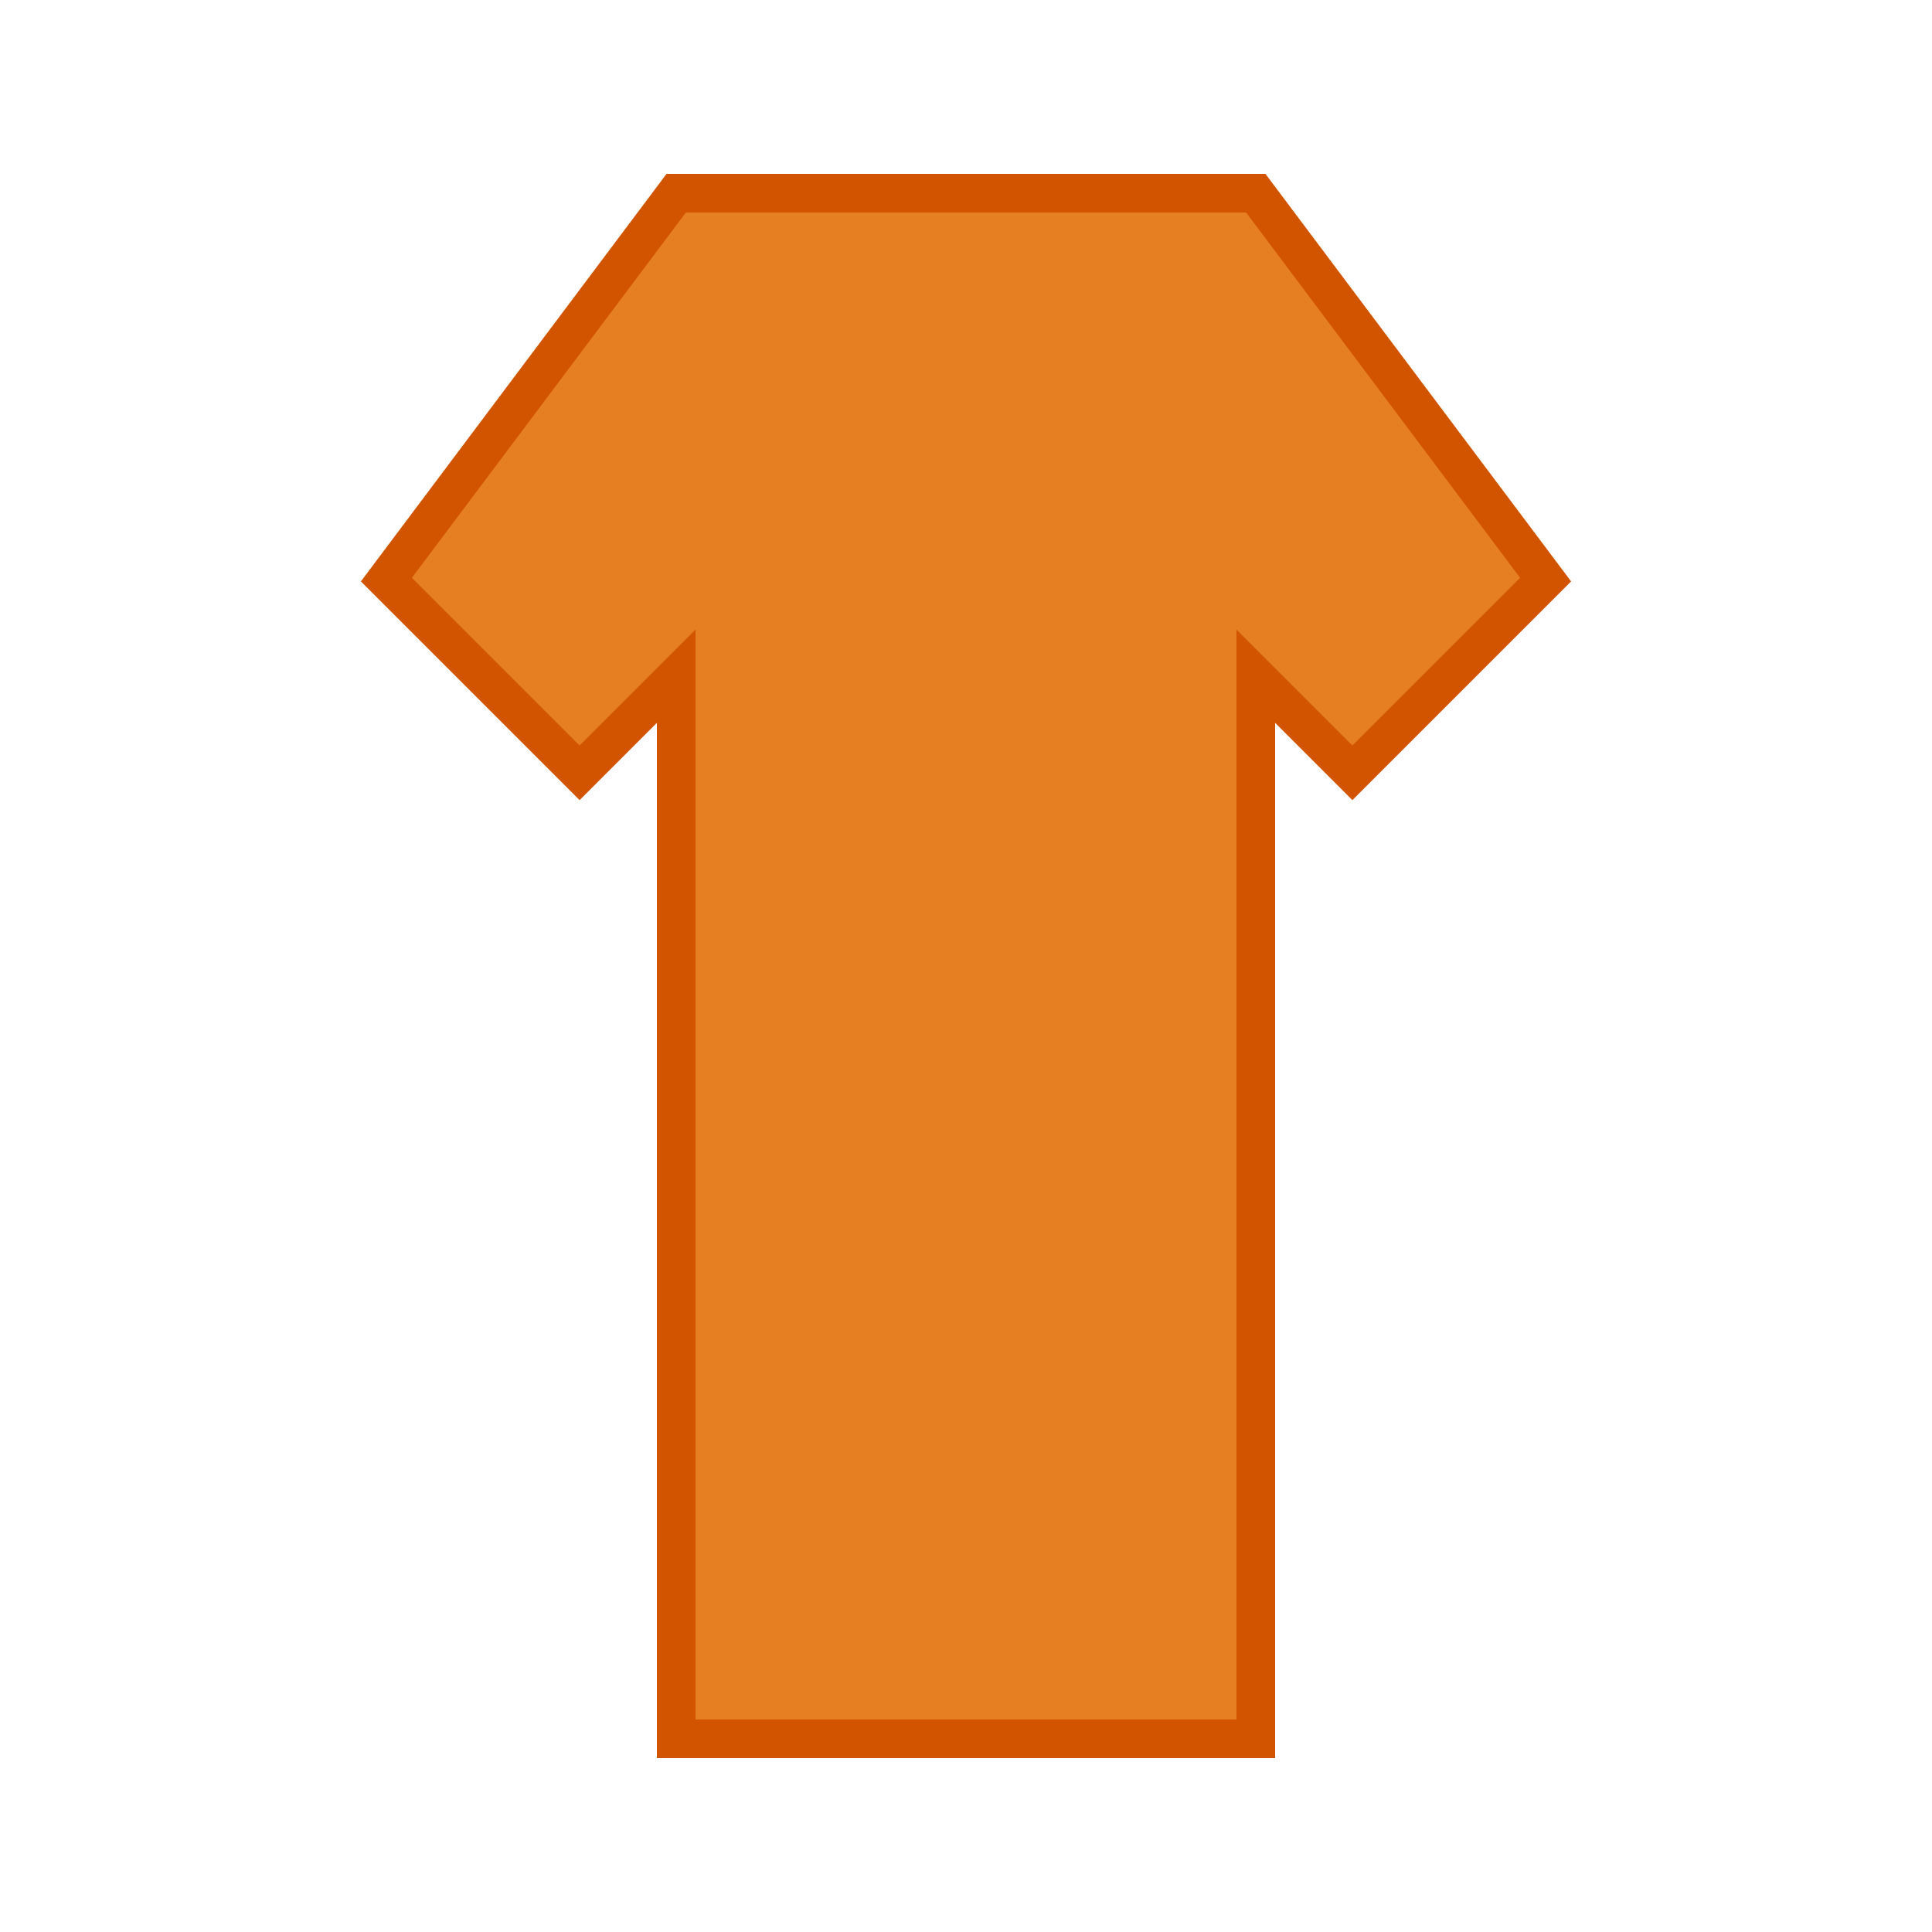
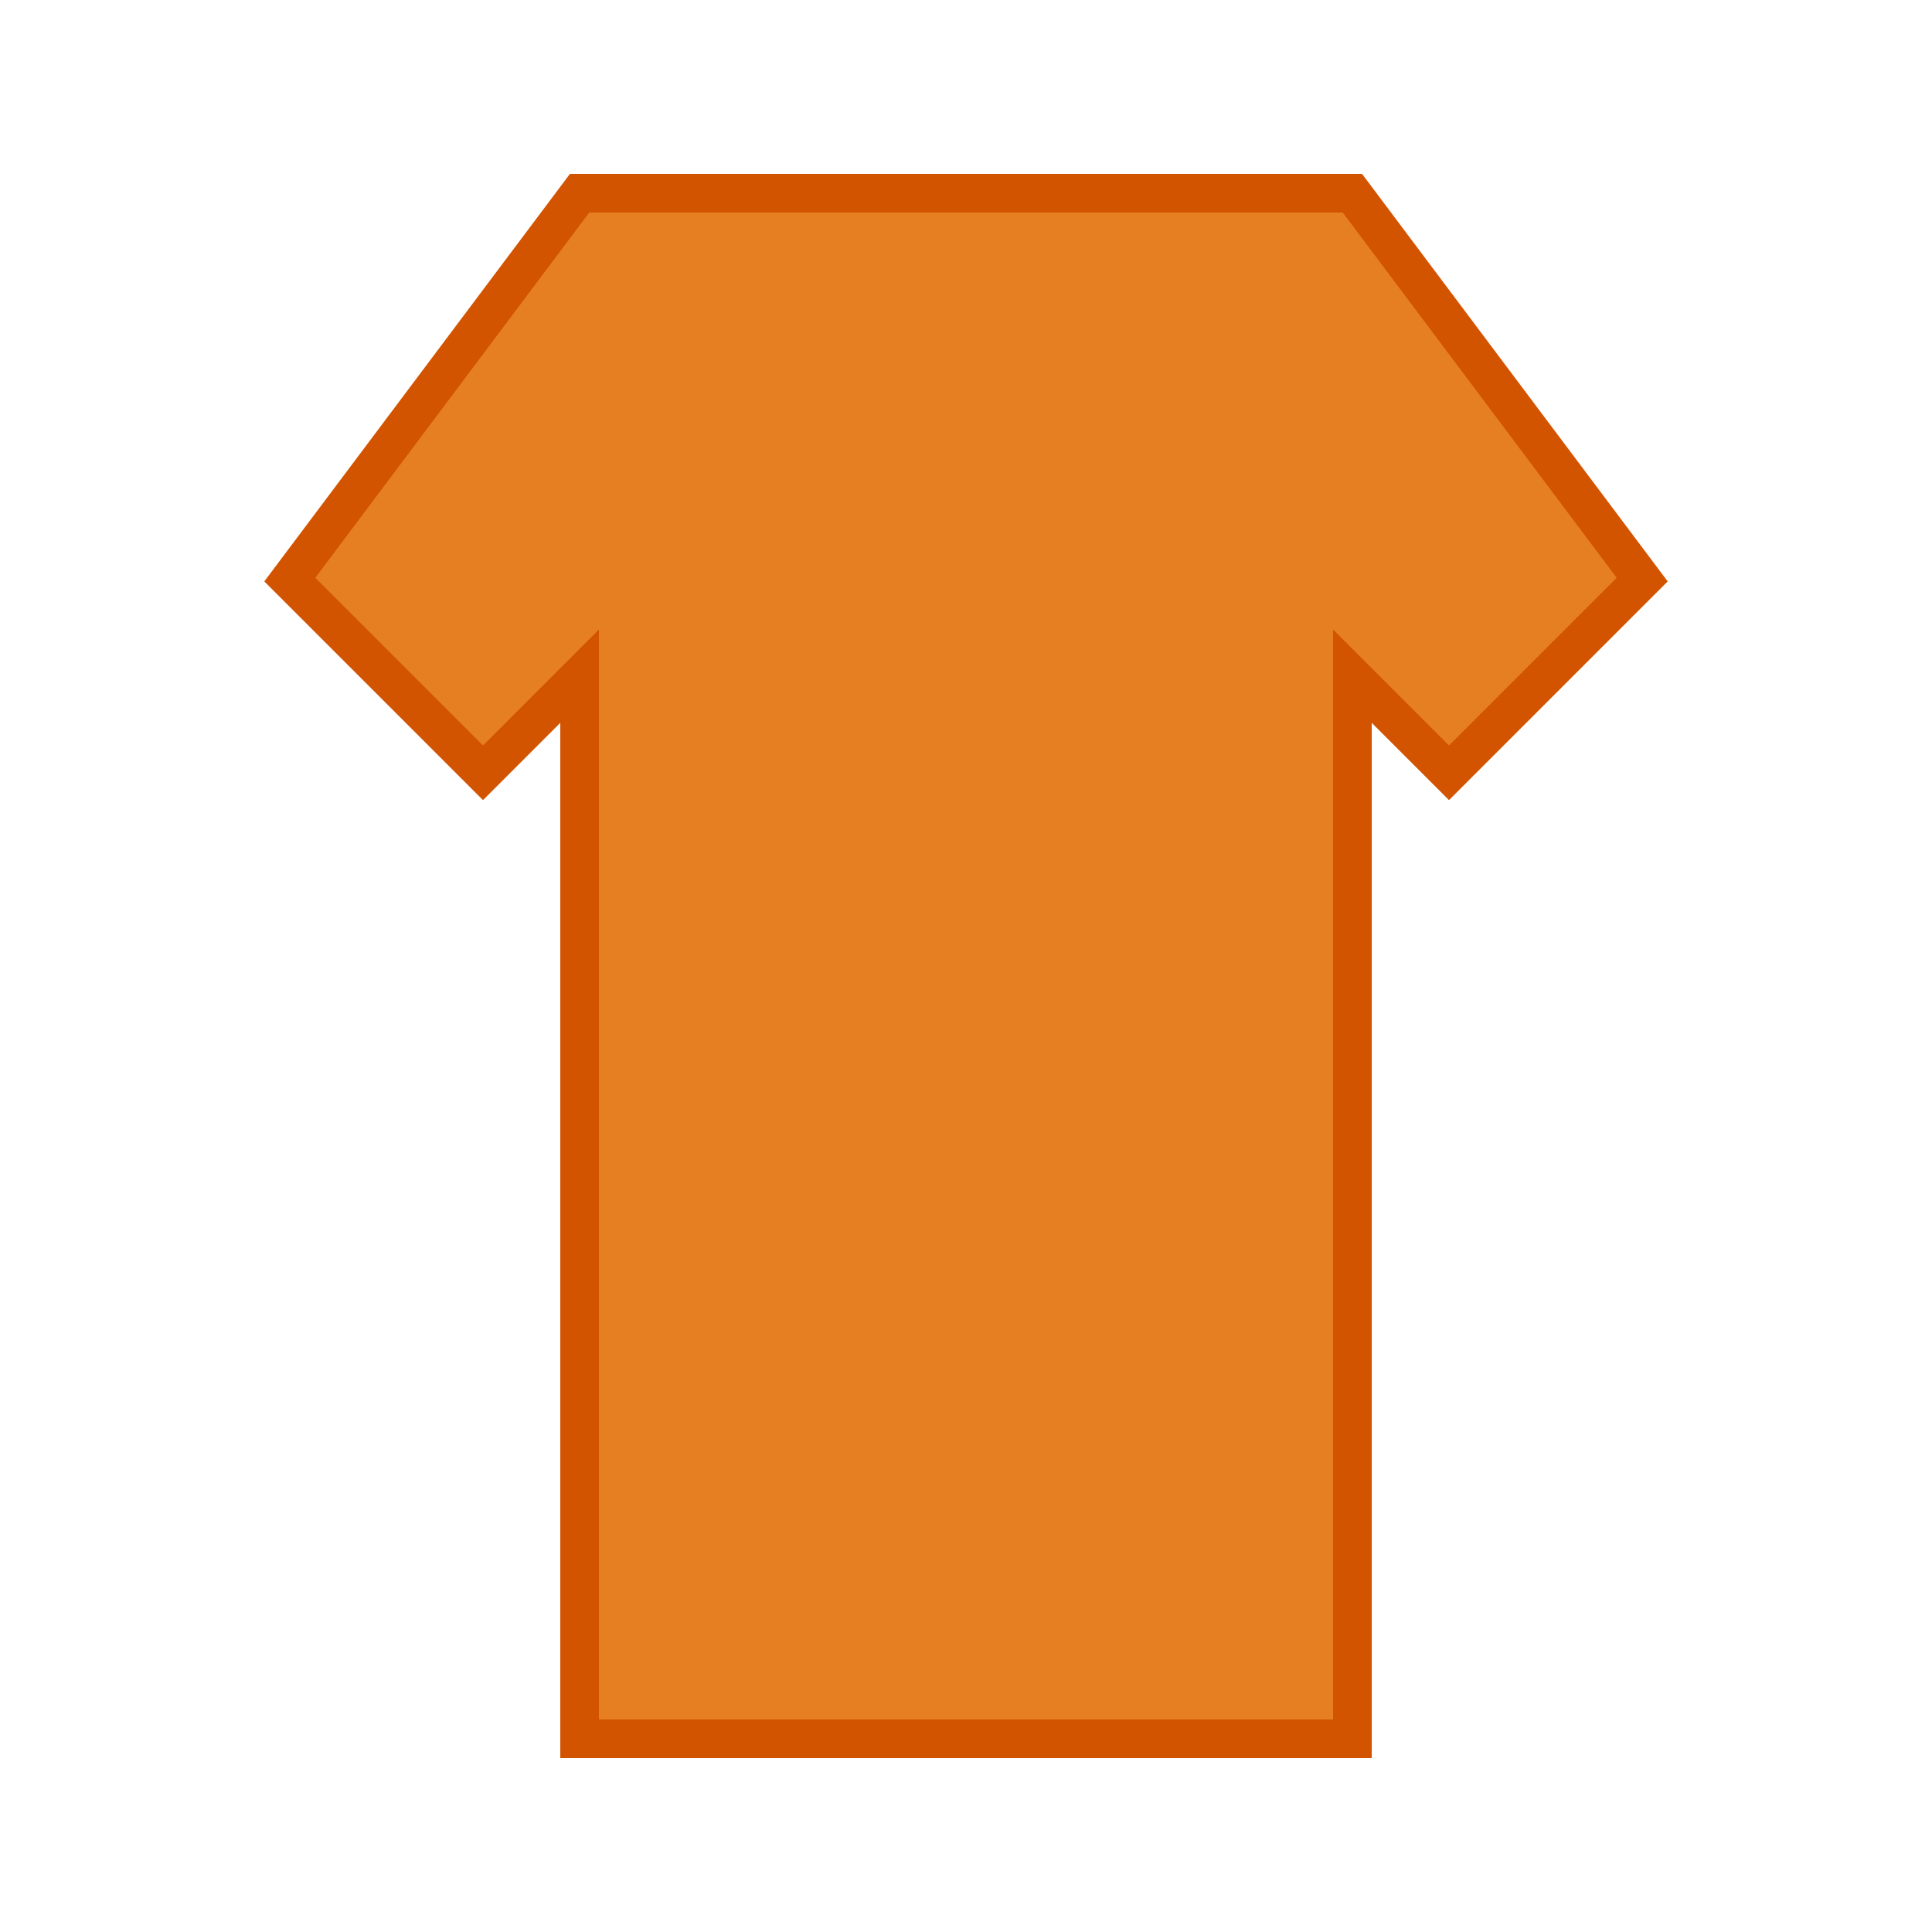
<svg xmlns="http://www.w3.org/2000/svg" viewBox="0 0 100 100">
-   <path d="M20,30 L35,10 L65,10 L80,30 L70,40 L65,35 L65,90 L35,90 L35,35 L30,40 Z" fill="#e67e22" stroke="#d35400" stroke-width="2" />
+   <path d="M15,30 L30,10 L70,10 L85,30 L75,40 L70,35 L70,90 L30,90 L30,35 L25,40 Z" fill="#e67e22" stroke="#d35400" stroke-width="2" />
</svg>
